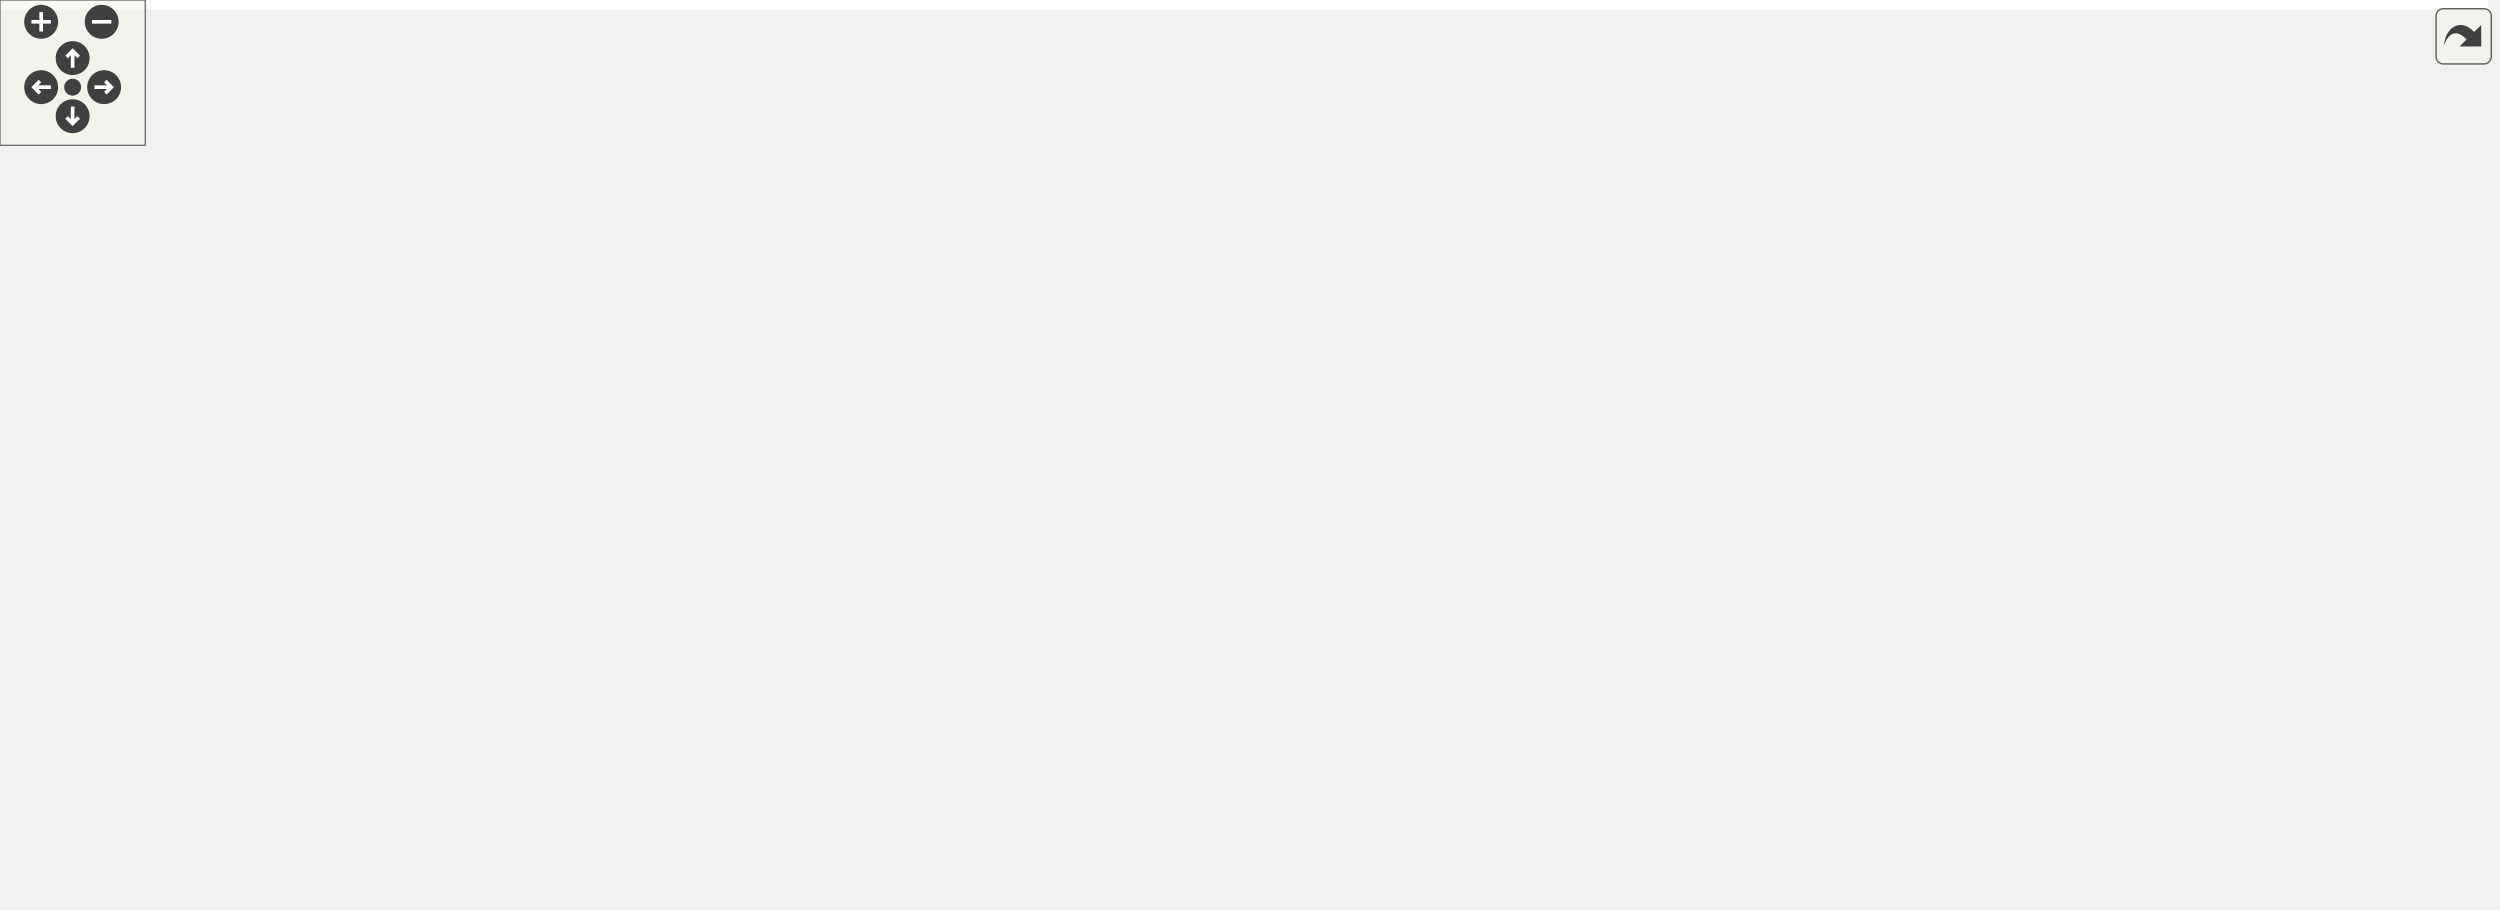
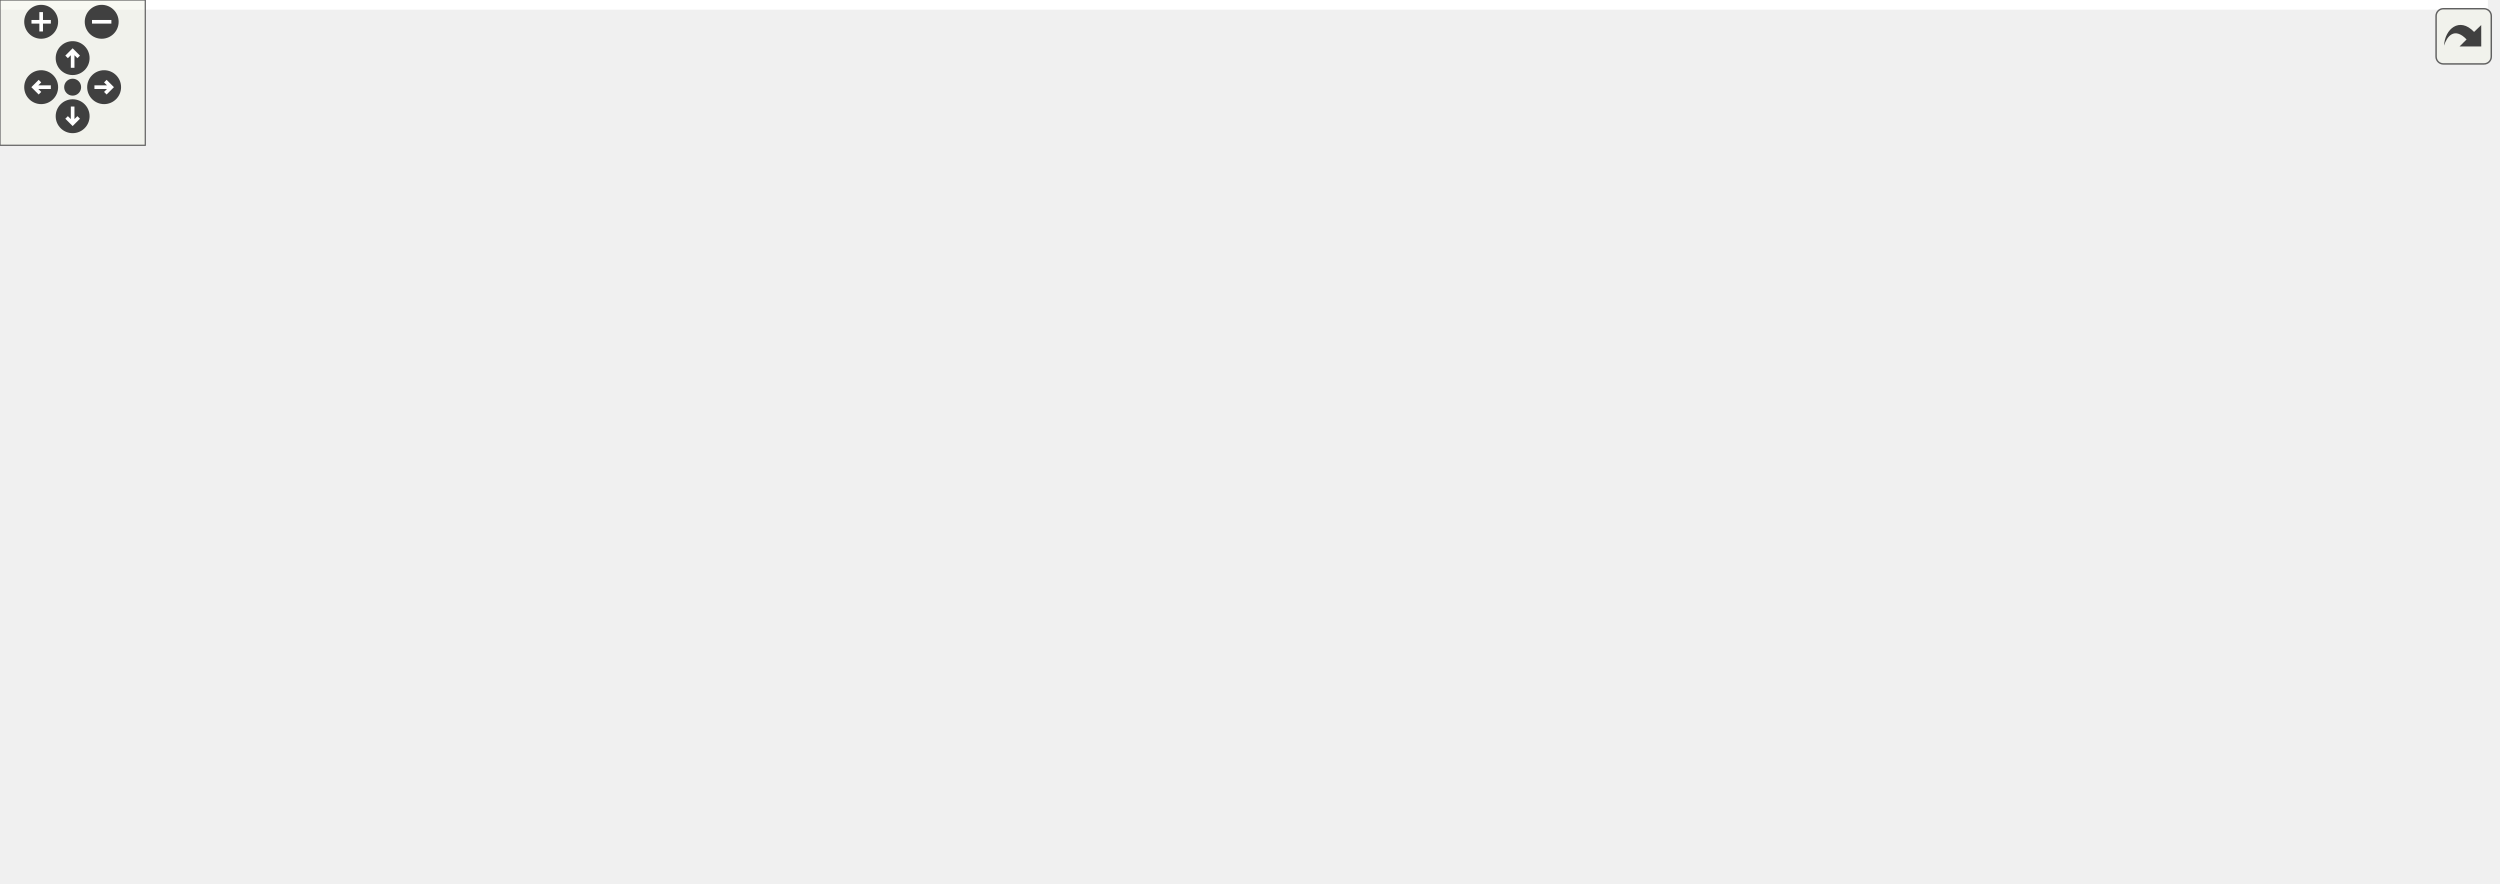
<svg xmlns="http://www.w3.org/2000/svg" xmlns:xlink="http://www.w3.org/1999/xlink" id="main" version="1.1" xml:space="preserve">
  <style type="text/css">
.edge:hover path { stroke: red; }
.edge:hover polygon { stroke: red; fill: red; }
</style>
  <defs>
    <circle id="rim" cx="0" cy="0" r="7" />
    <circle id="rim2" cx="0" cy="0" r="3.5" />
    <g id="zoomPlus">
      <use xlink:href="#rim" fill="#404040">
        <set attributeName="fill" to="#808080" begin="zoomplus.mouseover" end="zoomplus.mouseout" />
      </use>
      <path d="M-4,0h8M0,-4v8" fill="none" stroke="white" stroke-width="1.5" pointer-events="none" />
    </g>
    <g id="zoomMin">
      <use xlink:href="#rim" fill="#404040">
        <set attributeName="fill" to="#808080" begin="zoomminus.mouseover" end="zoomminus.mouseout" />
      </use>
      <path d="M-4,0h8" fill="none" stroke="white" stroke-width="1.5" pointer-events="none" />
    </g>
    <g id="dirArrow">
      <path fill="none" stroke="white" stroke-width="1.5" d="M0,-3.0v7 M-2.5,-0.5L0,-3.0L2.5,-0.5" />
    </g>
    <g id="resetDef">
      <use xlink:href="#rim2" fill="#404040">
        <set attributeName="fill" to="#808080" begin="reset.mouseover" end="reset.mouseout" />
      </use>
    </g>
  </defs>
  <svg id="graph" class="graph">
    <g id="viewport">
-       <polygon fill="white" stroke="transparent" points="-4,4 -4,-315 1027.5,-315 1027.5,4 -4,4" />
+       <polygon fill="white" stroke="transparent" points="-4,4 -4,-304 1027.5,-304 1027.5,4 -4,4" />
      <g id="node1" class="node">
        <g id="a_node1">
          <a xlink:title=" ">
-             <polygon fill="#bfbfbf" stroke="black" points="386,-280.5 386,-310.5 534,-310.5 534,-280.5 386,-280.5" />
-             <text text-anchor="start" x="394" y="-298.5" font-family="Helvetica" font-size="10.00">/__w/MaCh3/MaCh3/Samples</text>
-             <text text-anchor="middle" x="460" y="-287.5" font-family="Helvetica" font-size="10.00">/OscillationHandler.h</text>
+             <polygon fill="#bfbfbf" stroke="black" points="387,-280.5 387,-299.5 533,-299.5 533,-280.5 387,-280.5" />
+             <text text-anchor="middle" x="460" y="-287.5" font-family="Helvetica" font-size="10.00">Samples/OscillationHandler.h</text>
          </a>
        </g>
      </g>
      <g id="node2" class="node">
        <g id="a_node2">
          <a xlink:href="SampleStructs_8h.html" target="_top" xlink:title=" ">
            <polygon fill="white" stroke="black" points="394.5,-224.5 394.5,-243.5 525.5,-243.5 525.5,-224.5 394.5,-224.5" />
            <text text-anchor="middle" x="460" y="-231.5" font-family="Helvetica" font-size="10.00">Samples/SampleStructs.h</text>
          </a>
        </g>
      </g>
      <g id="edge1" class="edge">
-         <path fill="none" stroke="midnightblue" d="M460,-280.4C460,-272.47 460,-262.46 460,-253.86" />
-         <polygon fill="midnightblue" stroke="midnightblue" points="463.5,-253.66 460,-243.66 456.5,-253.66 463.5,-253.66" />
+         <path fill="none" stroke="midnightblue" d="M460,-280.08C460,-273.01 460,-262.86 460,-253.99" />
+         <polygon fill="midnightblue" stroke="midnightblue" points="463.5,-253.75 460,-243.75 456.5,-253.75 463.5,-253.75" />
      </g>
      <g id="node3" class="node">
        <g id="a_node3">
          <a xlink:title=" ">
            <polygon fill="white" stroke="#bfbfbf" points="0,-168.5 0,-187.5 30,-187.5 30,-168.5 0,-168.5" />
            <text text-anchor="middle" x="15" y="-175.5" font-family="Helvetica" font-size="10.00">set</text>
          </a>
        </g>
      </g>
      <g id="edge2" class="edge">
        <path fill="none" stroke="midnightblue" d="M394.23,-231.09C312.76,-227.59 169.87,-217.75 40.16,-187.69" />
        <polygon fill="midnightblue" stroke="midnightblue" points="40.59,-184.2 30.06,-185.3 38.98,-191.01 40.59,-184.2" />
      </g>
      <g id="node4" class="node">
        <g id="a_node4">
          <a xlink:title=" ">
            <polygon fill="white" stroke="#bfbfbf" points="48.5,-168.5 48.5,-187.5 77.5,-187.5 77.5,-168.5 48.5,-168.5" />
            <text text-anchor="middle" x="63" y="-175.5" font-family="Helvetica" font-size="10.00">list</text>
          </a>
        </g>
      </g>
      <g id="edge3" class="edge">
        <path fill="none" stroke="midnightblue" d="M394.23,-230.12C320.94,-225.8 199.06,-215.26 87.63,-187.9" />
        <polygon fill="midnightblue" stroke="midnightblue" points="88.47,-184.5 77.92,-185.46 86.76,-191.29 88.47,-184.5" />
      </g>
      <g id="node5" class="node">
        <g id="a_node5">
          <a xlink:title=" ">
            <polygon fill="white" stroke="#bfbfbf" points="95.5,-168.5 95.5,-187.5 178.5,-187.5 178.5,-168.5 95.5,-168.5" />
            <text text-anchor="middle" x="137" y="-175.5" font-family="Helvetica" font-size="10.00">unordered_map</text>
          </a>
        </g>
      </g>
      <g id="edge4" class="edge">
        <path fill="none" stroke="midnightblue" d="M407.57,-224.5C354.92,-215.92 271.17,-202.17 188.78,-188.12" />
        <polygon fill="midnightblue" stroke="midnightblue" points="189.19,-184.64 178.74,-186.4 188.01,-191.54 189.19,-184.64" />
      </g>
      <g id="node6" class="node">
        <g id="a_node6">
          <a xlink:href="MaCh3Exception_8h.html" target="_top" xlink:title=" ">
            <polygon fill="white" stroke="black" points="197,-168.5 197,-187.5 337,-187.5 337,-168.5 197,-168.5" />
            <text text-anchor="middle" x="267" y="-175.5" font-family="Helvetica" font-size="10.00">Manager/MaCh3Exception.h</text>
          </a>
        </g>
      </g>
      <g id="edge5" class="edge">
        <path fill="none" stroke="midnightblue" d="M429.42,-224.44C396.39,-215.2 343.61,-200.44 307.23,-190.26" />
        <polygon fill="midnightblue" stroke="midnightblue" points="308.01,-186.84 297.44,-187.52 306.13,-193.58 308.01,-186.84" />
      </g>
      <g id="node10" class="node">
        <g id="a_node10">
          <a xlink:href="MaCh3Logger_8h.html" target="_top" xlink:title="KS: Based on this https://github.com/gabime/spdlog/blob/a2b4262090fd3f005c2315dcb5be2f0f1774a005/incl...">
            <polygon fill="white" stroke="black" points="211,-112.5 211,-131.5 337,-131.5 337,-112.5 211,-112.5" />
            <text text-anchor="middle" x="274" y="-119.5" font-family="Helvetica" font-size="10.00">Manager/MaCh3Logger.h</text>
          </a>
        </g>
      </g>
      <g id="edge25" class="edge">
        <path fill="none" stroke="midnightblue" d="M445.4,-224.37C413.35,-205.41 336.56,-160 297.58,-136.94" />
        <polygon fill="midnightblue" stroke="midnightblue" points="298.92,-133.67 288.53,-131.59 295.35,-139.69 298.92,-133.67" />
      </g>
      <g id="node14" class="node">
        <g id="a_node14">
          <a xlink:href="Core_8h.html" target="_top" xlink:title=" ">
            <polygon fill="white" stroke="black" points="478,-56.5 478,-75.5 564,-75.5 564,-56.5 478,-56.5" />
            <text text-anchor="middle" x="521" y="-63.5" font-family="Helvetica" font-size="10.00">Manager/Core.h</text>
          </a>
        </g>
      </g>
      <g id="edge26" class="edge">
        <path fill="none" stroke="midnightblue" d="M448.64,-224.16C434.52,-212.03 413.3,-189.3 422,-168 437.47,-130.11 474.78,-98.74 498.92,-81.46" />
        <polygon fill="midnightblue" stroke="midnightblue" points="501.22,-84.12 507.45,-75.55 497.24,-78.37 501.22,-84.12" />
      </g>
      <g id="node21" class="node">
        <g id="a_node21">
          <a xlink:title=" ">
            <polygon fill="white" stroke="#bfbfbf" points="431,-168.5 431,-187.5 489,-187.5 489,-168.5 431,-168.5" />
            <text text-anchor="middle" x="460" y="-175.5" font-family="Helvetica" font-size="10.00">TSpline.h</text>
          </a>
        </g>
      </g>
      <g id="edge27" class="edge">
        <path fill="none" stroke="midnightblue" d="M460,-224.08C460,-217.01 460,-206.86 460,-197.99" />
        <polygon fill="midnightblue" stroke="midnightblue" points="463.5,-197.75 460,-187.75 456.5,-197.75 463.5,-197.75" />
      </g>
      <g id="node22" class="node">
        <g id="a_node22">
          <a xlink:title=" ">
            <polygon fill="white" stroke="#bfbfbf" points="507.5,-168.5 507.5,-187.5 578.5,-187.5 578.5,-168.5 507.5,-168.5" />
            <text text-anchor="middle" x="543" y="-175.5" font-family="Helvetica" font-size="10.00">TObjString.h</text>
          </a>
        </g>
      </g>
      <g id="edge28" class="edge">
        <path fill="none" stroke="midnightblue" d="M473.34,-224.32C486.16,-215.98 505.78,-203.21 520.94,-193.35" />
        <polygon fill="midnightblue" stroke="midnightblue" points="523.22,-196.04 529.7,-187.65 519.41,-190.17 523.22,-196.04" />
      </g>
      <g id="node23" class="node">
        <g id="a_node23">
          <a xlink:title=" ">
            <polygon fill="white" stroke="#bfbfbf" points="596.5,-168.5 596.5,-187.5 643.5,-187.5 643.5,-168.5 596.5,-168.5" />
            <text text-anchor="middle" x="620" y="-175.5" font-family="Helvetica" font-size="10.00">TFile.h</text>
          </a>
        </g>
      </g>
      <g id="edge29" class="edge">
        <path fill="none" stroke="midnightblue" d="M485.35,-224.44C512.74,-215.2 556.51,-200.43 586.67,-190.25" />
        <polygon fill="midnightblue" stroke="midnightblue" points="587.98,-193.5 596.33,-186.99 585.74,-186.87 587.98,-193.5" />
      </g>
      <g id="node24" class="node">
        <g id="a_node24">
          <a xlink:title=" ">
            <polygon fill="white" stroke="#bfbfbf" points="662,-168.5 662,-187.5 704,-187.5 704,-168.5 662,-168.5" />
            <text text-anchor="middle" x="683" y="-175.5" font-family="Helvetica" font-size="10.00">TF1.h</text>
          </a>
        </g>
      </g>
      <g id="edge30" class="edge">
        <path fill="none" stroke="midnightblue" d="M499.73,-224.5C536.81,-216.39 593.89,-203.49 652.03,-188.14" />
        <polygon fill="midnightblue" stroke="midnightblue" points="652.98,-191.51 661.74,-185.56 651.18,-184.74 652.98,-191.51" />
      </g>
      <g id="node25" class="node">
        <g id="a_node25">
          <a xlink:title=" ">
            <polygon fill="white" stroke="#bfbfbf" points="722,-168.5 722,-187.5 784,-187.5 784,-168.5 722,-168.5" />
            <text text-anchor="middle" x="753" y="-175.5" font-family="Helvetica" font-size="10.00">TH2Poly.h</text>
          </a>
        </g>
      </g>
      <g id="edge31" class="edge">
        <path fill="none" stroke="midnightblue" d="M511.98,-224.46C561.01,-216.25 636.82,-203.14 711.53,-188.23" />
        <polygon fill="midnightblue" stroke="midnightblue" points="712.47,-191.61 721.59,-186.21 711.09,-184.75 712.47,-191.61" />
      </g>
      <g id="node26" class="node">
        <g id="a_node26">
          <a xlink:title=" ">
            <polygon fill="white" stroke="#bfbfbf" points="802,-168.5 802,-187.5 846,-187.5 846,-168.5 802,-168.5" />
            <text text-anchor="middle" x="824" y="-175.5" font-family="Helvetica" font-size="10.00">TH1.h</text>
          </a>
        </g>
      </g>
      <g id="edge32" class="edge">
        <path fill="none" stroke="midnightblue" d="M525.57,-227.04C590.85,-220.45 693.98,-208.28 791.7,-188.01" />
        <polygon fill="midnightblue" stroke="midnightblue" points="792.69,-191.38 801.75,-185.89 791.24,-184.53 792.69,-191.38" />
      </g>
      <g id="node27" class="node">
        <g id="a_node27">
          <a xlink:title=" ">
            <polygon fill="white" stroke="#bfbfbf" points="864.5,-168.5 864.5,-187.5 1023.5,-187.5 1023.5,-168.5 864.5,-168.5" />
            <text text-anchor="middle" x="944" y="-175.5" font-family="Helvetica" font-size="10.00">Constants/OscillatorConstants.h</text>
          </a>
        </g>
      </g>
      <g id="edge33" class="edge">
        <path fill="none" stroke="midnightblue" d="M525.53,-225.69C611.36,-216.11 762.12,-199.29 857.33,-188.67" />
        <polygon fill="midnightblue" stroke="midnightblue" points="857.96,-192.12 867.51,-187.53 857.18,-185.16 857.96,-192.12" />
      </g>
      <g id="node7" class="node">
        <g id="a_node7">
          <a xlink:title=" ">
            <polygon fill="white" stroke="#bfbfbf" points="127,-0.5 127,-19.5 181,-19.5 181,-0.5 127,-0.5" />
            <text text-anchor="middle" x="154" y="-7.5" font-family="Helvetica" font-size="10.00">iostream</text>
          </a>
        </g>
      </g>
      <g id="edge6" class="edge">
        <path fill="none" stroke="midnightblue" d="M196.98,-168.6C167.52,-162.3 134.29,-151.28 109,-132 79.57,-109.57 56.4,-87.99 75,-56 84.2,-40.18 101.27,-29.46 117.19,-22.46" />
        <polygon fill="midnightblue" stroke="midnightblue" points="118.9,-25.55 126.88,-18.58 116.29,-19.05 118.9,-25.55" />
      </g>
      <g id="node8" class="node">
        <g id="a_node8">
          <a xlink:title=" ">
            <polygon fill="white" stroke="#bfbfbf" points="84.5,-56.5 84.5,-75.5 125.5,-75.5 125.5,-56.5 84.5,-56.5" />
            <text text-anchor="middle" x="105" y="-63.5" font-family="Helvetica" font-size="10.00">string</text>
          </a>
        </g>
      </g>
      <g id="edge7" class="edge">
        <path fill="none" stroke="midnightblue" d="M196.77,-168.96C170.88,-162.7 143.22,-151.61 124,-132 112.05,-119.81 107.55,-100.54 105.88,-86.14" />
        <polygon fill="midnightblue" stroke="midnightblue" points="109.35,-85.56 105.07,-75.87 102.37,-86.11 109.35,-85.56" />
      </g>
      <g id="node9" class="node">
        <g id="a_node9">
          <a xlink:title=" ">
            <polygon fill="white" stroke="#bfbfbf" points="133.5,-112.5 133.5,-131.5 192.5,-131.5 192.5,-112.5 133.5,-112.5" />
            <text text-anchor="middle" x="163" y="-119.5" font-family="Helvetica" font-size="10.00">stdexcept</text>
          </a>
        </g>
      </g>
      <g id="edge8" class="edge">
        <path fill="none" stroke="midnightblue" d="M250.29,-168.32C233.69,-159.7 208,-146.36 188.78,-136.39" />
        <polygon fill="midnightblue" stroke="midnightblue" points="190.16,-133.16 179.67,-131.65 186.93,-139.37 190.16,-133.16" />
      </g>
      <g id="edge9" class="edge">
        <path fill="none" stroke="midnightblue" d="M268.16,-168.08C269.08,-160.93 270.42,-150.64 271.58,-141.69" />
        <polygon fill="midnightblue" stroke="midnightblue" points="275.05,-142.12 272.87,-131.75 268.11,-141.22 275.05,-142.12" />
      </g>
      <g id="edge24" class="edge">
        <path fill="none" stroke="midnightblue" d="M281.27,-168.42C303.68,-155.18 348.7,-129.47 389,-112 419.53,-98.76 455.33,-86.77 481.93,-78.5" />
        <polygon fill="midnightblue" stroke="midnightblue" points="483.12,-81.8 491.65,-75.52 481.06,-75.1 483.12,-81.8" />
      </g>
      <g id="edge10" class="edge">
        <path fill="none" stroke="midnightblue" d="M257.6,-112.35C242.91,-104.14 221.24,-90.88 205,-76 189.36,-61.67 174.77,-42.21 165.24,-28.32" />
        <polygon fill="midnightblue" stroke="midnightblue" points="167.96,-26.1 159.5,-19.73 162.14,-29.99 167.96,-26.1" />
      </g>
      <g id="edge13" class="edge">
        <path fill="none" stroke="midnightblue" d="M247.22,-112.44C216.74,-102.7 167.05,-86.83 135.2,-76.65" />
        <polygon fill="midnightblue" stroke="midnightblue" points="136.13,-73.27 125.54,-73.56 134,-79.94 136.13,-73.27" />
      </g>
      <g id="node11" class="node">
        <g id="a_node11">
          <a xlink:title=" ">
            <polygon fill="white" stroke="#bfbfbf" points="248,-0.5 248,-19.5 300,-19.5 300,-0.5 248,-0.5" />
            <text text-anchor="middle" x="274" y="-7.5" font-family="Helvetica" font-size="10.00">sstream</text>
          </a>
        </g>
      </g>
      <g id="edge11" class="edge">
        <path fill="none" stroke="midnightblue" d="M253.15,-112.43C238.42,-105.13 219.8,-93.09 211,-76 200.18,-54.97 223.85,-36.2 245.21,-24.3" />
        <polygon fill="midnightblue" stroke="midnightblue" points="246.87,-27.38 254.11,-19.64 243.63,-21.18 246.87,-27.38" />
      </g>
      <g id="node12" class="node">
        <g id="a_node12">
          <a xlink:title=" ">
            <polygon fill="white" stroke="#bfbfbf" points="220.5,-56.5 220.5,-75.5 279.5,-75.5 279.5,-56.5 220.5,-56.5" />
            <text text-anchor="middle" x="250" y="-63.5" font-family="Helvetica" font-size="10.00">functional</text>
          </a>
        </g>
      </g>
      <g id="edge12" class="edge">
        <path fill="none" stroke="midnightblue" d="M270.04,-112.08C266.79,-104.77 262.08,-94.18 258.05,-85.1" />
        <polygon fill="midnightblue" stroke="midnightblue" points="261.15,-83.47 253.89,-75.75 254.75,-86.31 261.15,-83.47" />
      </g>
      <g id="node13" class="node">
        <g id="a_node13">
          <a xlink:title=" ">
            <polygon fill="white" stroke="#bfbfbf" points="298,-56.5 298,-75.5 356,-75.5 356,-56.5 298,-56.5" />
            <text text-anchor="middle" x="327" y="-63.5" font-family="Helvetica" font-size="10.00">exception</text>
          </a>
        </g>
      </g>
      <g id="edge14" class="edge">
        <path fill="none" stroke="midnightblue" d="M282.75,-112.08C290.47,-104.22 301.9,-92.57 311.22,-83.08" />
        <polygon fill="midnightblue" stroke="midnightblue" points="313.9,-85.34 318.41,-75.75 308.91,-80.44 313.9,-85.34" />
      </g>
      <g id="edge15" class="edge">
        <path fill="none" stroke="midnightblue" d="M313.14,-112.44C356.23,-103.02 425.56,-87.87 472.17,-77.68" />
        <polygon fill="midnightblue" stroke="midnightblue" points="473.02,-81.07 482.05,-75.52 471.53,-74.23 473.02,-81.07" />
      </g>
      <g id="node20" class="node">
        <g id="a_node20">
          <a xlink:title=" ">
            <polygon fill="white" stroke="#bfbfbf" points="374.5,-56.5 374.5,-75.5 459.5,-75.5 459.5,-56.5 374.5,-56.5" />
            <text text-anchor="middle" x="417" y="-63.5" font-family="Helvetica" font-size="10.00">spdlog/spdlog.h</text>
          </a>
        </g>
      </g>
      <g id="edge23" class="edge">
        <path fill="none" stroke="midnightblue" d="M296.66,-112.44C320.4,-103.48 357.91,-89.31 384.74,-79.18" />
        <polygon fill="midnightblue" stroke="midnightblue" points="386.33,-82.32 394.45,-75.52 383.86,-75.77 386.33,-82.32" />
      </g>
      <g id="edge18" class="edge">
        <path fill="none" stroke="midnightblue" d="M477.89,-57.44C474.88,-56.94 471.9,-56.46 469,-56 368.62,-40.15 249.85,-23.84 190.95,-15.92" />
        <polygon fill="midnightblue" stroke="midnightblue" points="191.38,-12.45 181.01,-14.59 190.45,-19.38 191.38,-12.45" />
      </g>
      <g id="edge16" class="edge">
        <path fill="none" stroke="midnightblue" d="M481.86,-56.44C434.56,-46.1 355.64,-28.85 309.86,-18.84" />
        <polygon fill="midnightblue" stroke="midnightblue" points="310.59,-15.42 300.07,-16.7 309.1,-22.26 310.59,-15.42" />
      </g>
      <g id="node15" class="node">
        <g id="a_node15">
          <a xlink:title=" ">
            <polygon fill="white" stroke="#bfbfbf" points="366,-0.5 366,-19.5 416,-19.5 416,-0.5 366,-0.5" />
            <text text-anchor="middle" x="391" y="-7.5" font-family="Helvetica" font-size="10.00">fstream</text>
          </a>
        </g>
      </g>
      <g id="edge17" class="edge">
        <path fill="none" stroke="midnightblue" d="M500.4,-56.44C479.01,-47.56 445.32,-33.56 420.98,-23.45" />
        <polygon fill="midnightblue" stroke="midnightblue" points="422.08,-20.12 411.5,-19.52 419.39,-26.58 422.08,-20.12" />
      </g>
      <g id="node16" class="node">
        <g id="a_node16">
          <a xlink:title=" ">
            <polygon fill="white" stroke="#bfbfbf" points="434.5,-0.5 434.5,-19.5 477.5,-19.5 477.5,-0.5 434.5,-0.5" />
            <text text-anchor="middle" x="456" y="-7.5" font-family="Helvetica" font-size="10.00">vector</text>
          </a>
        </g>
      </g>
      <g id="edge19" class="edge">
        <path fill="none" stroke="midnightblue" d="M510.56,-56.32C500.85,-48.26 486.18,-36.08 474.5,-26.37" />
        <polygon fill="midnightblue" stroke="midnightblue" points="476.56,-23.53 466.63,-19.83 472.09,-28.92 476.56,-23.53" />
      </g>
      <g id="node17" class="node">
        <g id="a_node17">
          <a xlink:title=" ">
            <polygon fill="white" stroke="#bfbfbf" points="496,-0.5 496,-19.5 546,-19.5 546,-0.5 496,-0.5" />
            <text text-anchor="middle" x="521" y="-7.5" font-family="Helvetica" font-size="10.00">iomanip</text>
          </a>
        </g>
      </g>
      <g id="edge20" class="edge">
        <path fill="none" stroke="midnightblue" d="M521,-56.08C521,-49.01 521,-38.86 521,-29.99" />
        <polygon fill="midnightblue" stroke="midnightblue" points="524.5,-29.75 521,-19.75 517.5,-29.75 524.5,-29.75" />
      </g>
      <g id="node18" class="node">
        <g id="a_node18">
          <a xlink:title=" ">
            <polygon fill="white" stroke="#bfbfbf" points="564,-0.5 564,-19.5 608,-19.5 608,-0.5 564,-0.5" />
            <text text-anchor="middle" x="586" y="-7.5" font-family="Helvetica" font-size="10.00">cmath</text>
          </a>
        </g>
      </g>
      <g id="edge21" class="edge">
        <path fill="none" stroke="midnightblue" d="M531.44,-56.32C541.15,-48.26 555.82,-36.08 567.5,-26.37" />
        <polygon fill="midnightblue" stroke="midnightblue" points="569.91,-28.92 575.37,-19.83 565.44,-23.53 569.91,-28.92" />
      </g>
      <g id="node19" class="node">
        <g id="a_node19">
          <a xlink:title=" ">
            <polygon fill="white" stroke="#bfbfbf" points="626,-0.5 626,-19.5 666,-19.5 666,-0.5 626,-0.5" />
            <text text-anchor="middle" x="646" y="-7.5" font-family="Helvetica" font-size="10.00">limits</text>
          </a>
        </g>
      </g>
      <g id="edge22" class="edge">
        <path fill="none" stroke="midnightblue" d="M540.81,-56.44C561.29,-47.6 593.48,-33.69 616.86,-23.59" />
        <polygon fill="midnightblue" stroke="midnightblue" points="618.49,-26.7 626.29,-19.52 615.72,-20.27 618.49,-26.7" />
      </g>
    </g>
  </svg>
  <g id="navigator" transform="translate(0 0)" fill="#404254">
    <rect fill="#f2f5e9" fill-opacity="0.5" stroke="#606060" stroke-width=".5" x="0" y="0" width="60" height="60" />
    <use id="zoomplus" xlink:href="#zoomPlus" x="17" y="9" />
    <use id="zoomminus" xlink:href="#zoomMin" x="42" y="9" />
    <use id="reset" xlink:href="#resetDef" x="30" y="36" />
    <g id="arrowUp" xlink:href="#dirArrow" transform="translate(30 24)">
      <use xlink:href="#rim" fill="#404040">
        <set attributeName="fill" to="#808080" begin="arrowUp.mouseover" end="arrowUp.mouseout" />
      </use>
      <path fill="none" stroke="white" stroke-width="1.5" d="M0,-3.0v7 M-2.5,-0.5L0,-3.0L2.5,-0.5" />
    </g>
    <g id="arrowRight" xlink:href="#dirArrow" transform="rotate(90) translate(36 -43)">
      <use xlink:href="#rim" fill="#404040">
        <set attributeName="fill" to="#808080" begin="arrowRight.mouseover" end="arrowRight.mouseout" />
      </use>
      <path fill="none" stroke="white" stroke-width="1.5" d="M0,-3.0v7 M-2.5,-0.5L0,-3.0L2.5,-0.5" />
    </g>
    <g id="arrowDown" xlink:href="#dirArrow" transform="rotate(180) translate(-30 -48)">
      <use xlink:href="#rim" fill="#404040">
        <set attributeName="fill" to="#808080" begin="arrowDown.mouseover" end="arrowDown.mouseout" />
      </use>
      <path fill="none" stroke="white" stroke-width="1.5" d="M0,-3.0v7 M-2.5,-0.5L0,-3.0L2.5,-0.5" />
    </g>
    <g id="arrowLeft" xlink:href="#dirArrow" transform="rotate(270) translate(-36 17)">
      <use xlink:href="#rim" fill="#404040">
        <set attributeName="fill" to="#808080" begin="arrowLeft.mouseover" end="arrowLeft.mouseout" />
      </use>
      <path fill="none" stroke="white" stroke-width="1.5" d="M0,-3.0v7 M-2.5,-0.5L0,-3.0L2.5,-0.5" />
    </g>
  </g>
  <svg viewBox="0 0 15 15" width="100%" height="30px" preserveAspectRatio="xMaxYMin meet">
    <g id="arrow_out" transform="scale(0.3 0.3)">
      <a xlink:href="OscillationHandler_8h__incl_org.svg" target="_base">
        <rect id="button" ry="5" rx="5" y="6" x="6" height="38" width="38" fill="#f2f5e9" fill-opacity="0.5" stroke="#606060" stroke-width="1.0" />
        <path id="arrow" d="M 11.5,31.437 C 11.94,20.098 22.043,11.323 32.159,21.979 L 37.069,17.246 C 37.069,17.246 37.088,32 37.088,32 L 22.16,31.978 C 22.16,31.978 26.998,27.14 26.998,27.14 C 18.529,18.264 13.292,25.23 11.5,31.437 z" style="fill:#404040;" />
      </a>
    </g>
  </svg>
</svg>
